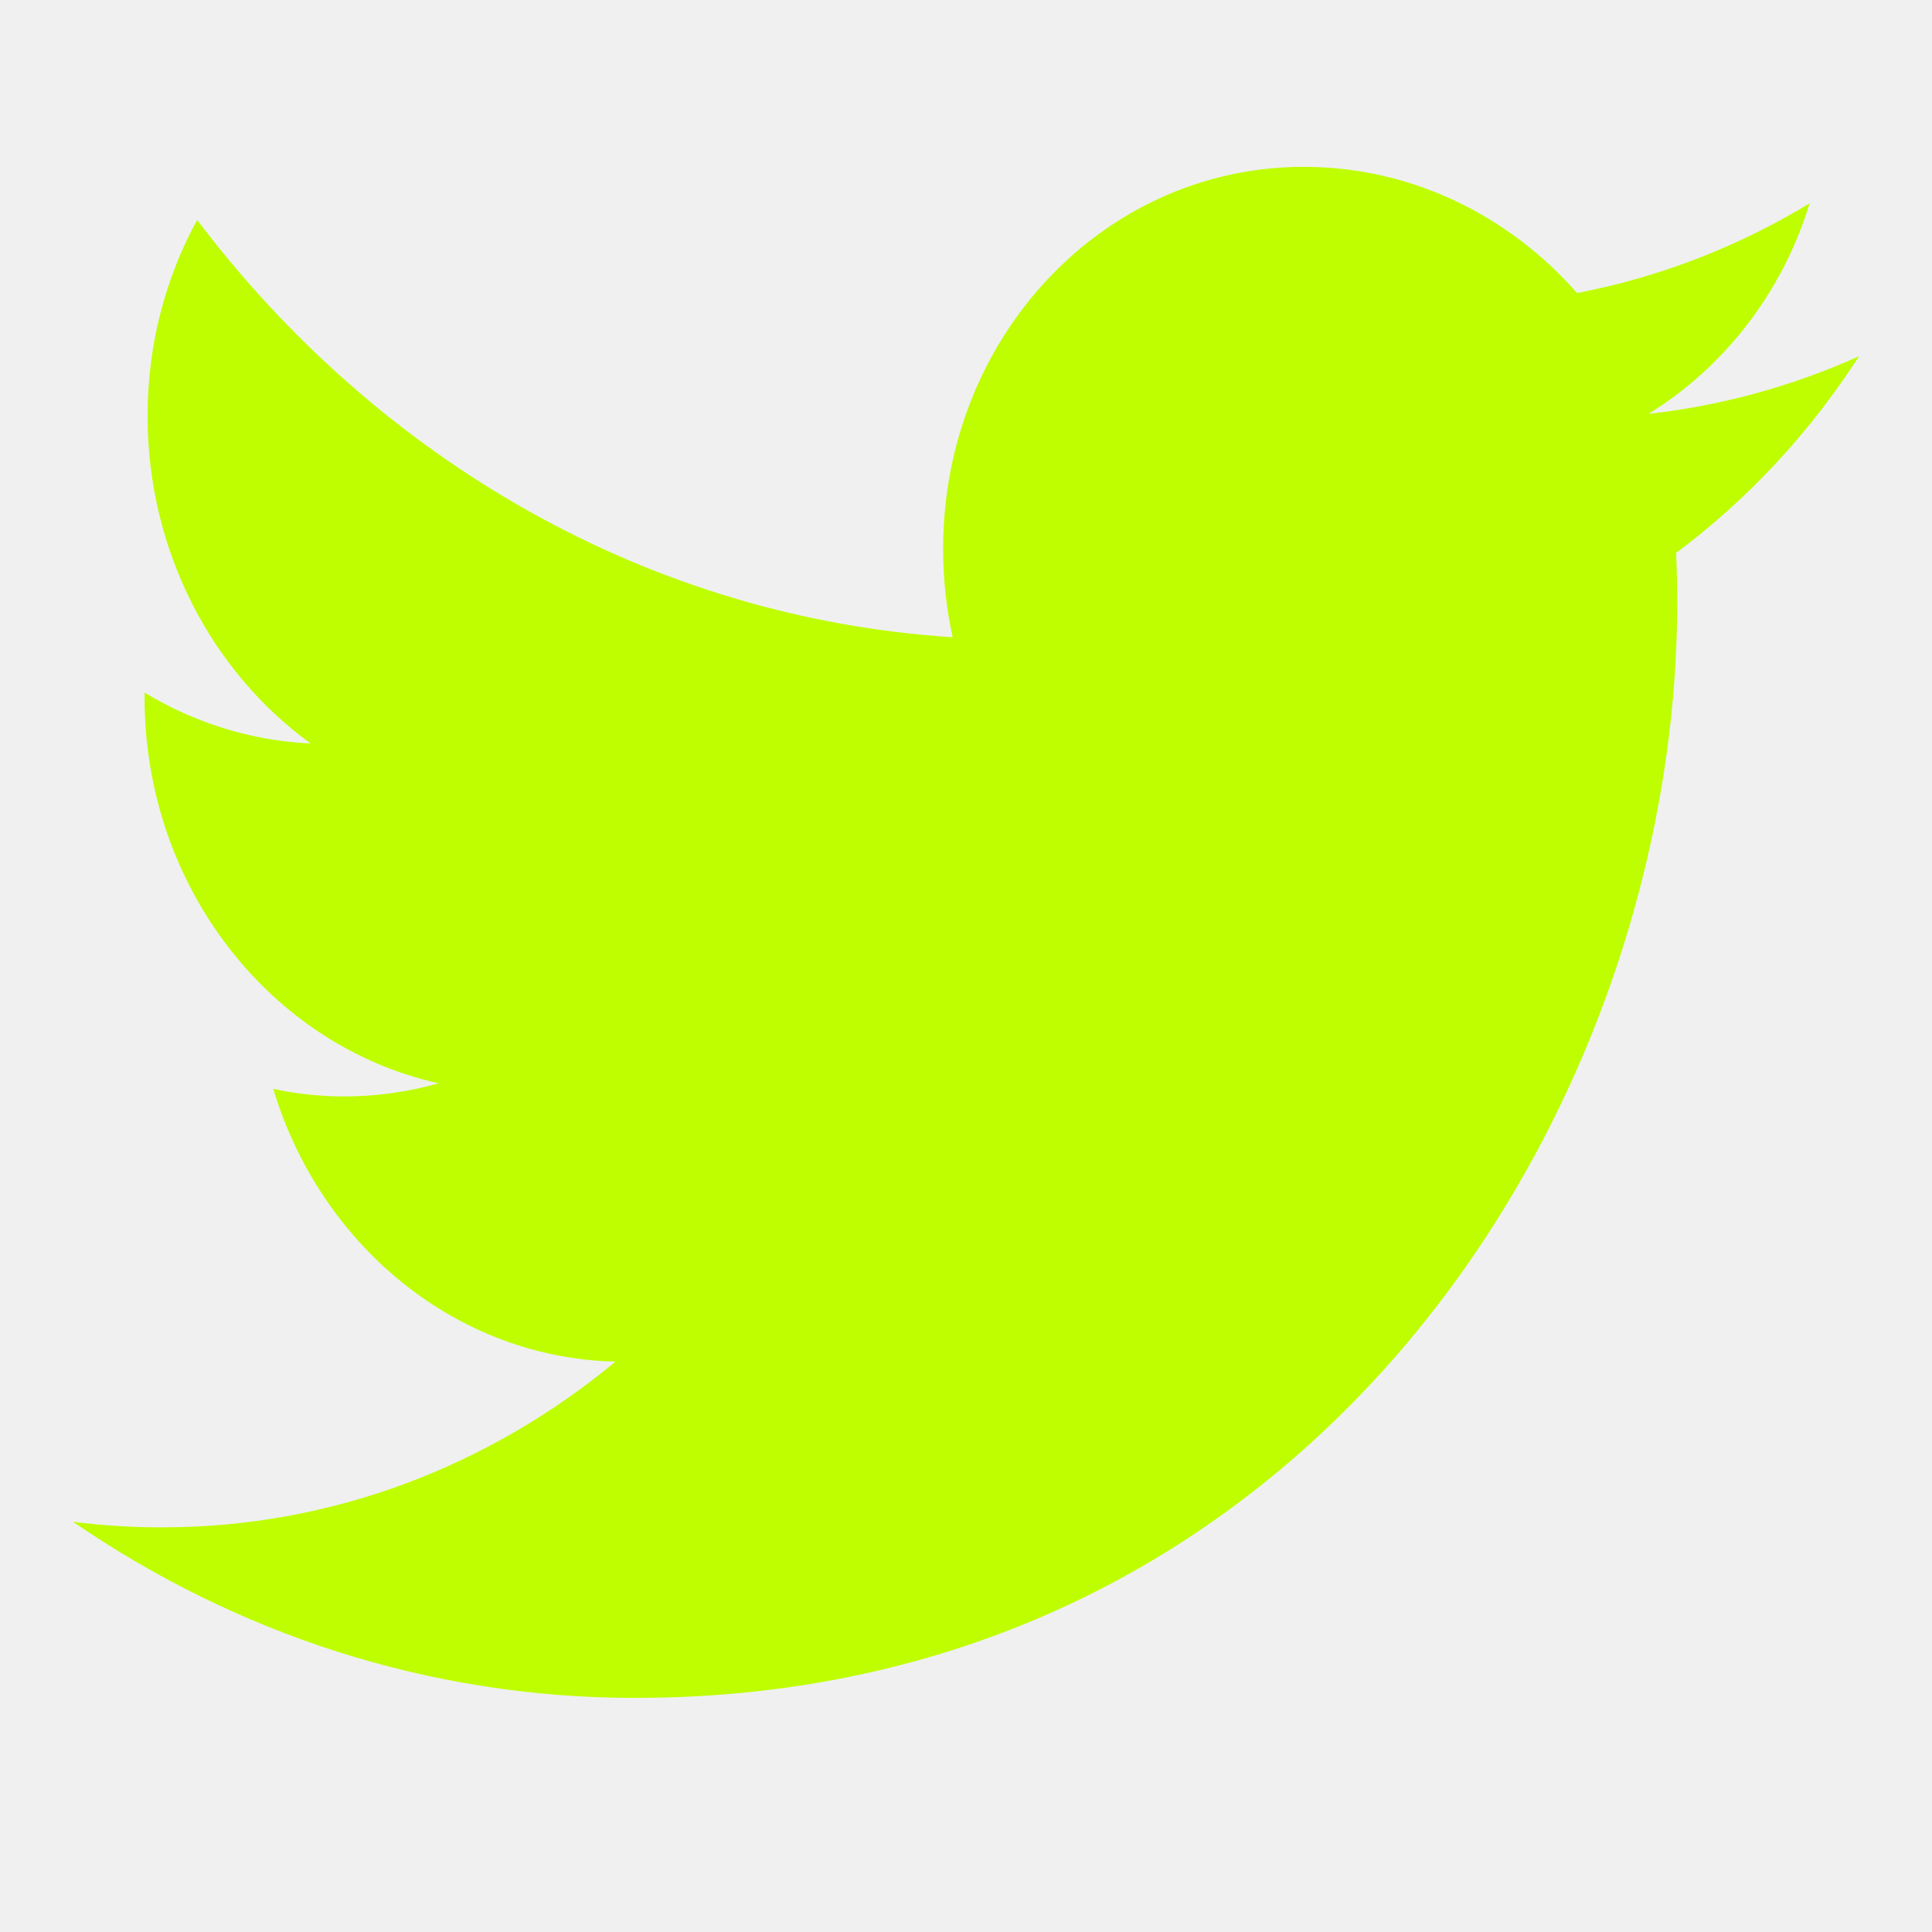
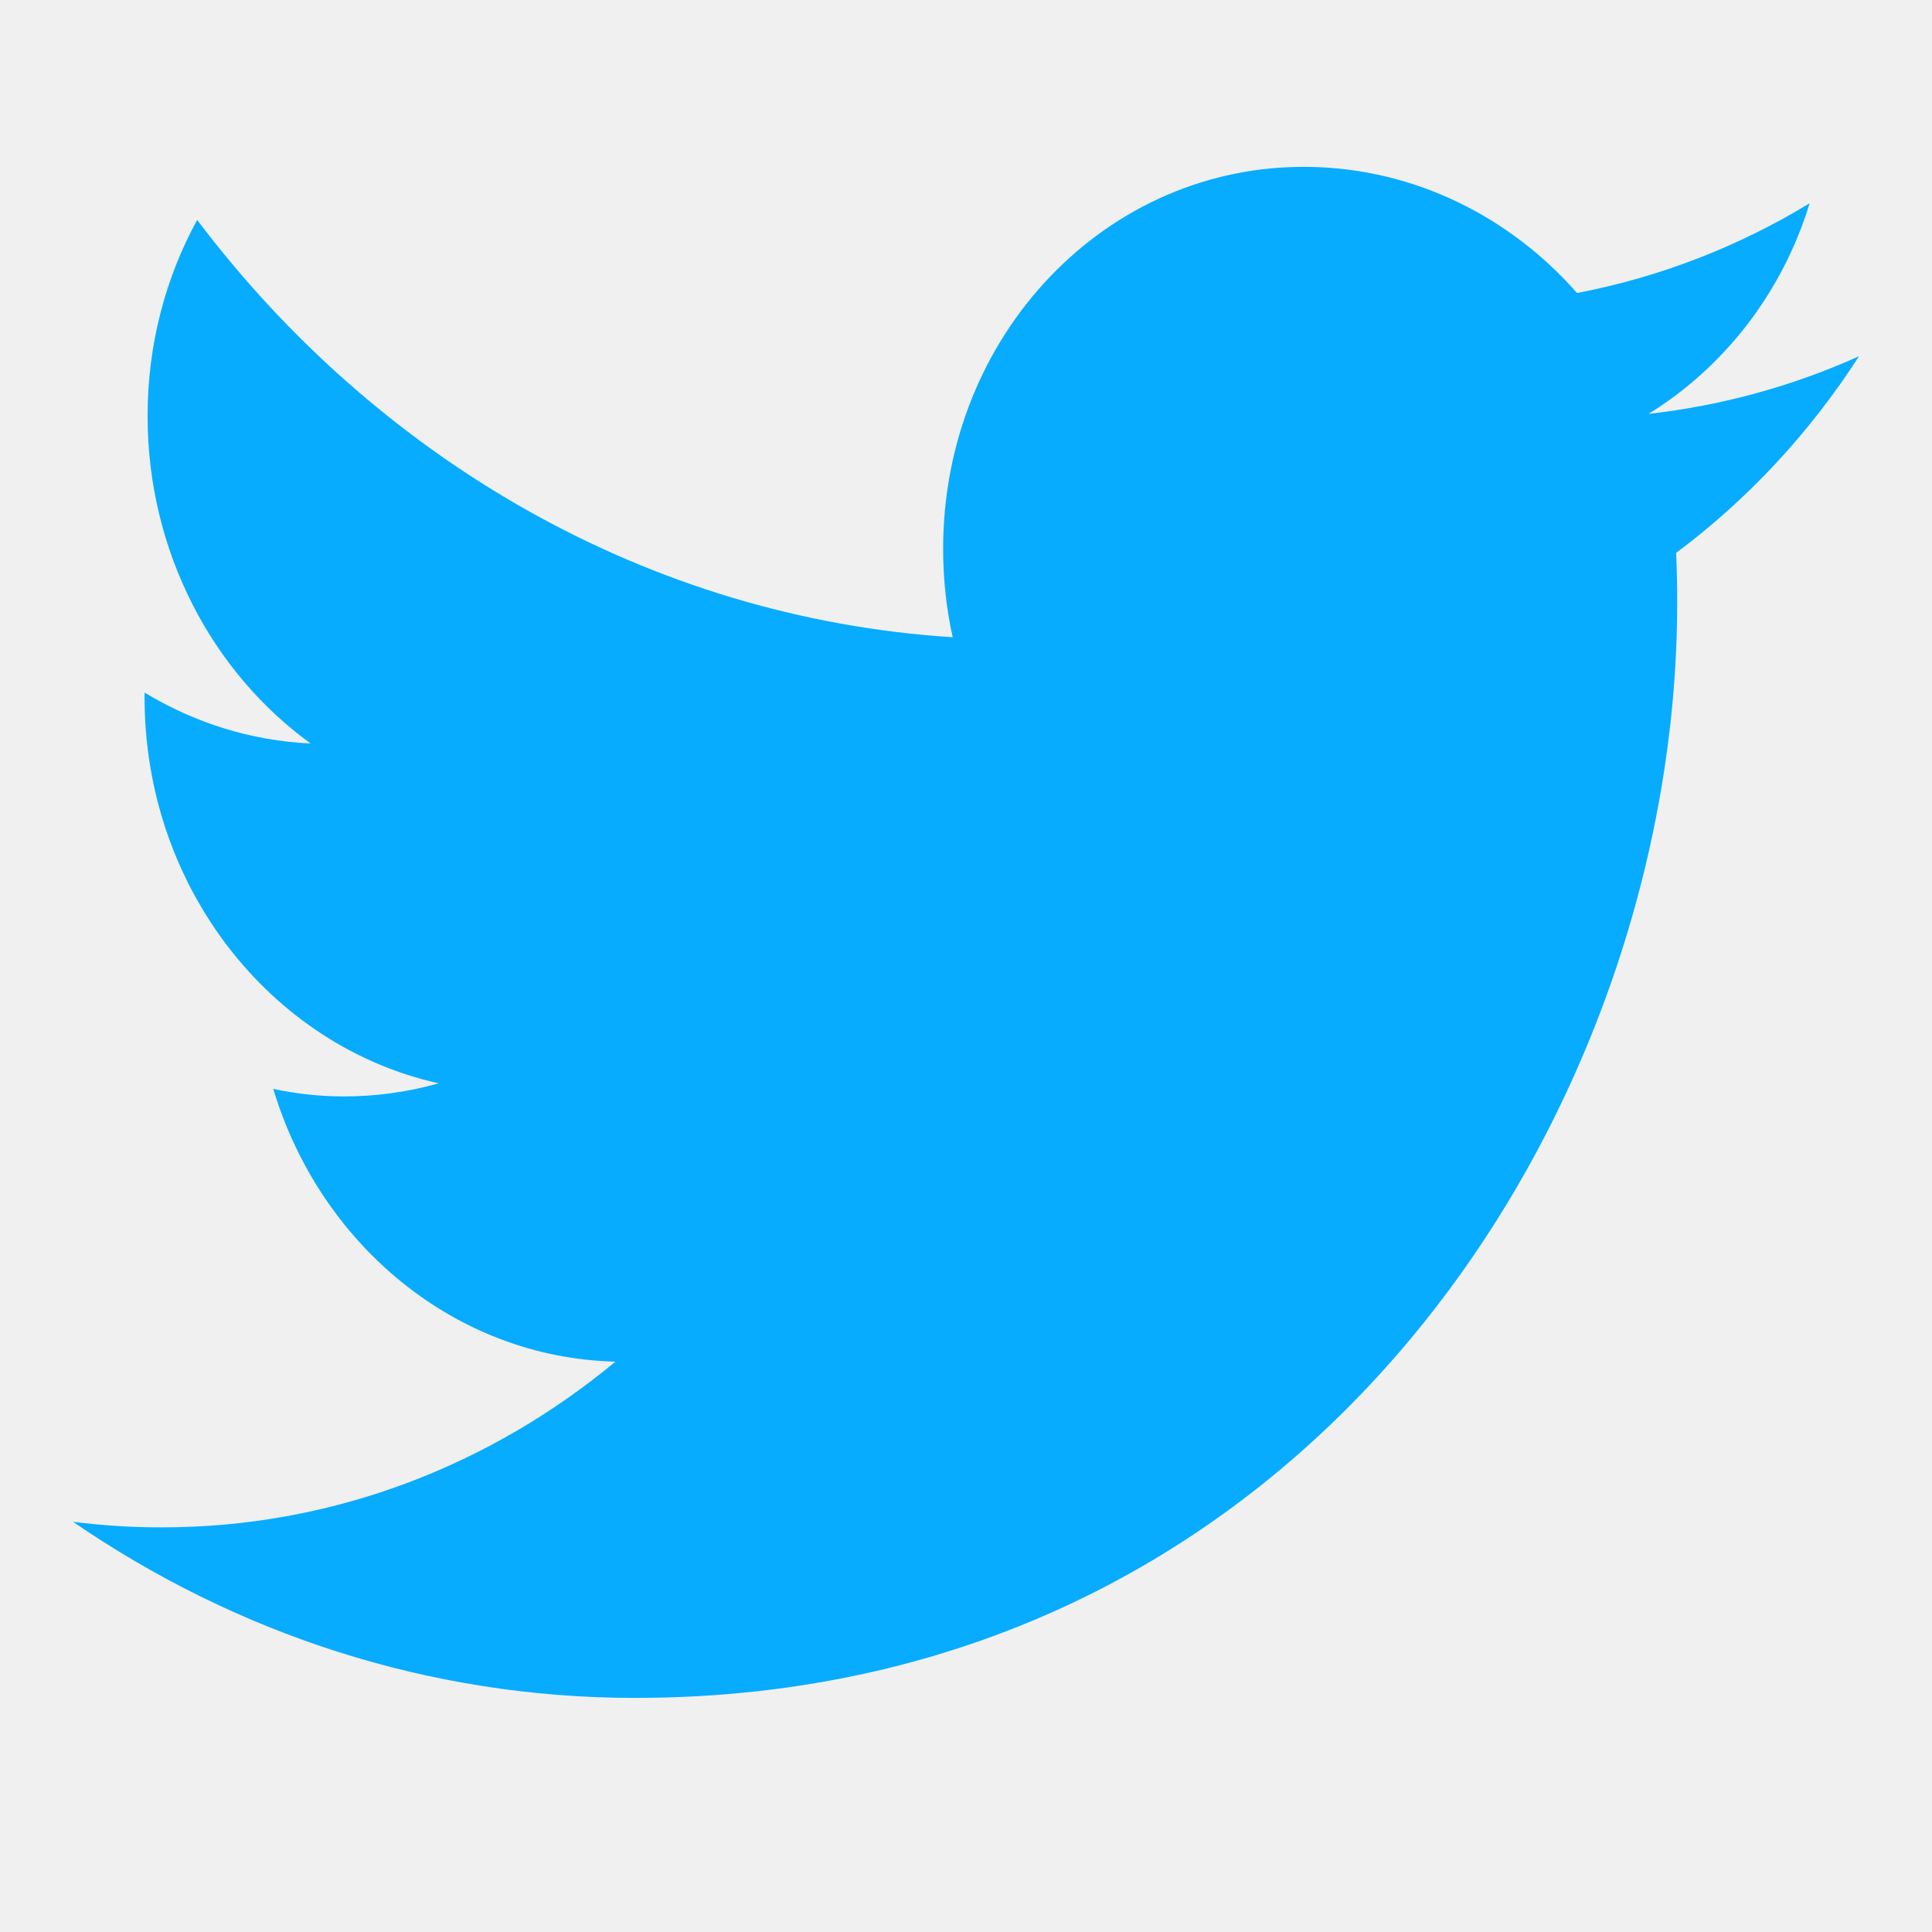
<svg xmlns="http://www.w3.org/2000/svg" width="18" height="18" viewBox="0 0 18 18" fill="none">
  <g clip-path="url(#clip0_133_8721)">
-     <path d="M15.626 5.614C15.626 5.458 15.623 5.304 15.616 5.151C16.283 4.654 16.862 4.031 17.32 3.319C16.698 3.599 16.036 3.78 15.359 3.856C16.064 3.421 16.605 2.727 16.86 1.894C16.2 2.295 15.47 2.581 14.693 2.73C14.071 2.022 13.183 1.571 12.201 1.555C10.316 1.523 8.787 3.117 8.787 5.113C8.787 5.397 8.817 5.672 8.876 5.937C6.036 5.755 3.52 4.277 1.837 2.049C1.544 2.583 1.375 3.207 1.375 3.875C1.375 5.14 1.978 6.263 2.894 6.927C2.333 6.901 1.808 6.731 1.347 6.453V6.499C1.347 8.267 2.525 9.747 4.087 10.093C3.8 10.174 3.498 10.217 3.188 10.215C2.972 10.214 2.757 10.19 2.546 10.145C2.98 11.593 4.241 12.651 5.734 12.686C4.566 13.655 3.093 14.234 1.495 14.23C1.219 14.23 0.947 14.212 0.68 14.178C2.191 15.215 3.985 15.819 5.914 15.819C12.192 15.82 15.626 10.356 15.626 5.614Z" fill="#BEFE00" />
+     <path d="M15.626 5.614C15.626 5.458 15.623 5.304 15.616 5.151C16.283 4.654 16.862 4.031 17.32 3.319C16.698 3.599 16.036 3.78 15.359 3.856C16.064 3.421 16.605 2.727 16.86 1.894C16.2 2.295 15.47 2.581 14.693 2.73C14.071 2.022 13.183 1.571 12.201 1.555C10.316 1.523 8.787 3.117 8.787 5.113C8.787 5.397 8.817 5.672 8.876 5.937C6.036 5.755 3.52 4.277 1.837 2.049C1.544 2.583 1.375 3.207 1.375 3.875C1.375 5.14 1.978 6.263 2.894 6.927C2.333 6.901 1.808 6.731 1.347 6.453V6.499C1.347 8.267 2.525 9.747 4.087 10.093C3.8 10.174 3.498 10.217 3.188 10.215C2.972 10.214 2.757 10.19 2.546 10.145C2.98 11.593 4.241 12.651 5.734 12.686C4.566 13.655 3.093 14.234 1.495 14.23C1.219 14.23 0.947 14.212 0.68 14.178C2.191 15.215 3.985 15.819 5.914 15.819C12.192 15.82 15.626 10.356 15.626 5.614Z" fill="#07acff" />
  </g>
  <defs>
    <clipPath id="clip0_133_8721">
      <rect width="16.64" height="16.64" fill="white" transform="translate(0.679932 0.959961)" />
    </clipPath>
  </defs>
</svg>
